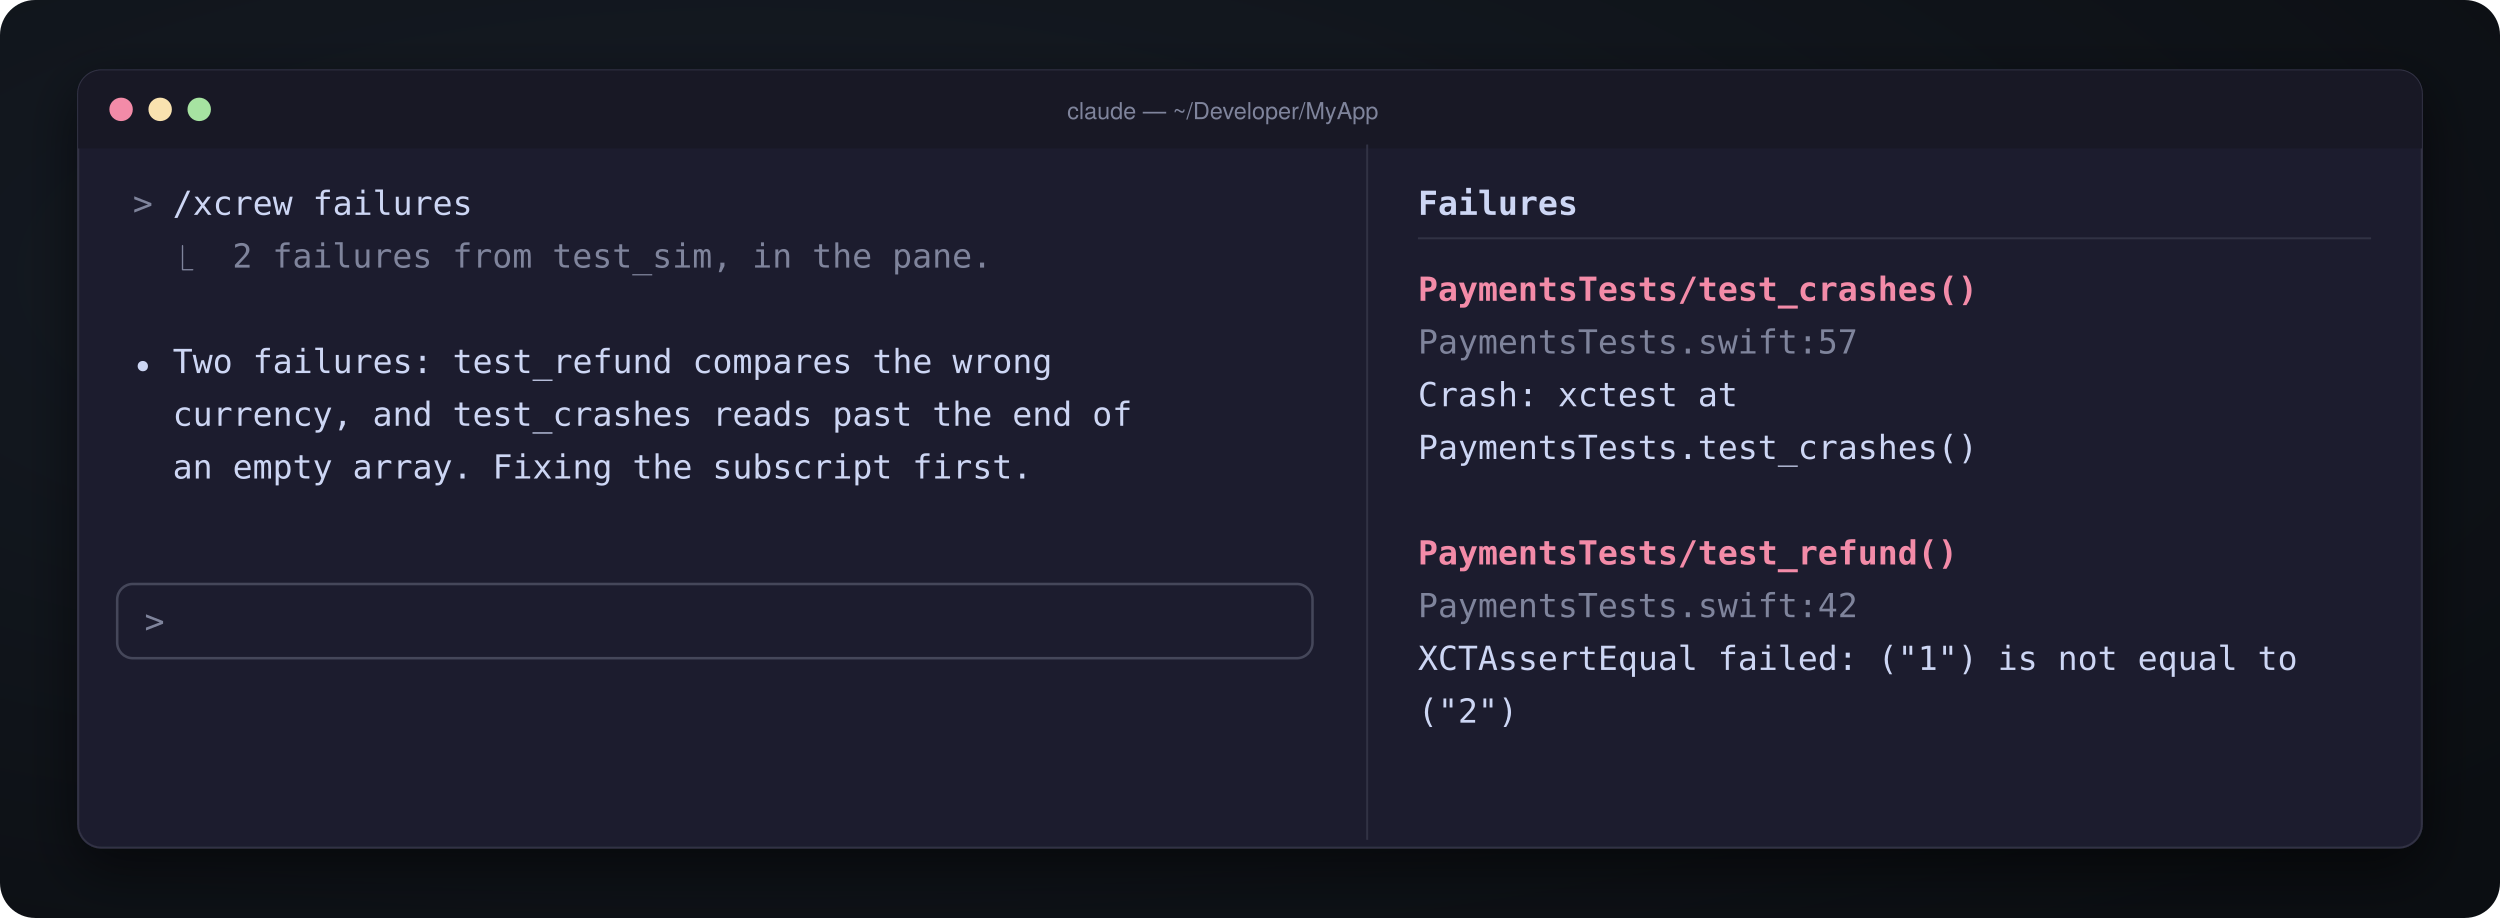
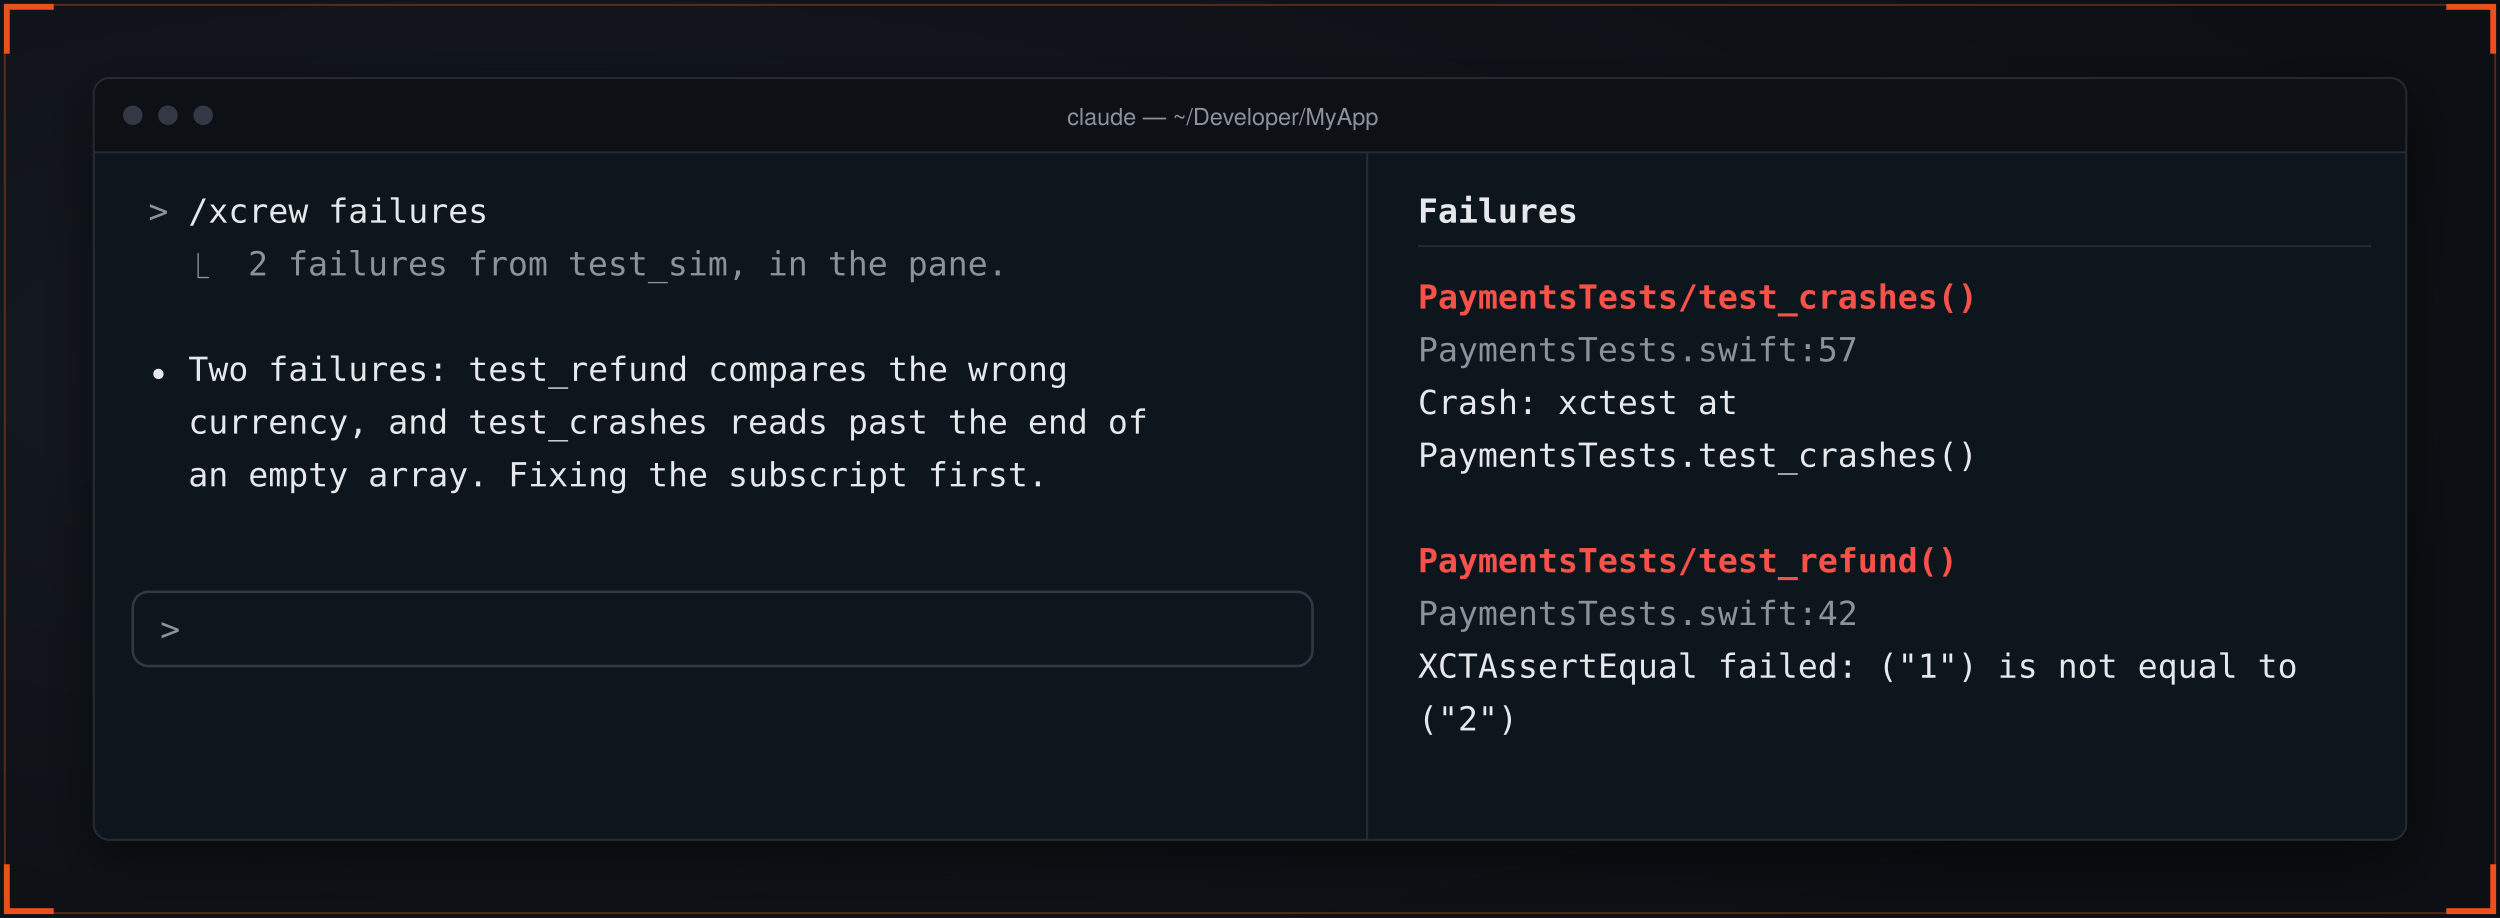
<svg xmlns="http://www.w3.org/2000/svg" width="1280" height="470" viewBox="0 0 1280 470">
  <defs>
-     <radialGradient id="glow" cx="0.3" cy="0.3" r="0.9">
-       <stop offset="0" stop-color="#161c25" />
-       <stop offset="1" stop-color="#0b0e12" />
+     <radialGradient id="glow" cx="0.22" cy="0.4" r="0.8">
+       <stop offset="0" stop-color="#151a22" />
+       <stop offset="1" stop-color="#0c0f13" />
    </radialGradient>
    <filter id="shadow" x="-10%" y="-10%" width="120%" height="130%">
      <feGaussianBlur in="SourceAlpha" stdDeviation="14" />
      <feOffset dy="10" />
      <feComponentTransfer>
-         <feFuncA type="linear" slope="0.55" />
+         <feFuncA type="linear" slope="0.5" />
      </feComponentTransfer>
      <feMerge>
        <feMergeNode />
        <feMergeNode in="SourceGraphic" />
      </feMerge>
    </filter>
+     <marker id="arrow" viewBox="0 0 10 10" refX="9" refY="5" markerWidth="7" markerHeight="7" orient="auto">
+       <path d="M0 0 L10 5 L0 10 z" fill="#6e7681" />
+     </marker>
  </defs>
-   <rect width="1280" height="470" rx="18" fill="url(#glow)" />
+   <rect width="1280" height="470" fill="url(#glow)" />
+   <rect x="2.5" y="2.5" width="1275" height="465" fill="none" stroke="#ec501d" stroke-opacity="0.35" stroke-width="1" />
+   <g fill="none" stroke="#ec501d" stroke-width="3" stroke-linecap="square">
+     <path d="M3.5 26 V3.5 H26" />
+     <path d="M1254 3.5 H1276.5 V26" />
+     <path d="M3.5 444 V466.5 H26" />
+     <path d="M1254 466.5 H1276.5 V444" />
+   </g>
  <g filter="url(#shadow)">
-     <rect x="40" y="36" width="1200" height="398" rx="12" fill="#1e1e2e" stroke="#313244" />
+     <rect x="48" y="40" width="1184" height="390" rx="8" fill="#11151b" stroke="#262c35" />
  </g>
-   <path d="M40 76 v-28 a12 12 0 0 1 12 -12 h1176 a12 12 0 0 1 12 12 v28 z" fill="#181825" />
-   <circle cx="62" cy="56" r="6" fill="#f38ba8" />
-   <circle cx="82" cy="56" r="6" fill="#f9e2af" />
-   <circle cx="102" cy="56" r="6" fill="#a6e3a1" />
-   <text x="546.4" y="61.0" font-family="Helvetica Neue" font-size="12" fill="#7f849c" xml:space="preserve">claude — ~/Developer/MyApp</text>
-   <line x1="700" y1="74" x2="700" y2="430" stroke="#313244" />
-   <text x="68.0" y="110.0" font-family="JetBrains Mono, JetBrainsMono Nerd Font Mono, SF Mono, Menlo, monospace" font-size="17" fill="#7f849c" xml:space="preserve">&gt;</text>
-   <text x="78.2" y="110.0" font-family="JetBrains Mono, JetBrainsMono Nerd Font Mono, SF Mono, Menlo, monospace" font-size="17" fill="#cdd6f4" xml:space="preserve"> /xcrew failures</text>
-   <text x="68.0" y="137.0" font-family="JetBrains Mono, JetBrainsMono Nerd Font Mono, SF Mono, Menlo, monospace" font-size="17" fill="#7f849c" xml:space="preserve">  ⎿  </text>
-   <text x="119.0" y="137.0" font-family="JetBrains Mono, JetBrainsMono Nerd Font Mono, SF Mono, Menlo, monospace" font-size="17" fill="#7f849c" xml:space="preserve">2 failures from test_sim, in the pane.</text>
-   <text x="68.0" y="191.0" font-family="JetBrains Mono, JetBrainsMono Nerd Font Mono, SF Mono, Menlo, monospace" font-size="17" fill="#cdd6f4" xml:space="preserve">⏺</text>
-   <text x="78.2" y="191.0" font-family="JetBrains Mono, JetBrainsMono Nerd Font Mono, SF Mono, Menlo, monospace" font-size="17" fill="#cdd6f4" xml:space="preserve"> Two failures: test_refund compares the wrong</text>
-   <text x="88.4" y="218.0" font-family="JetBrains Mono, JetBrainsMono Nerd Font Mono, SF Mono, Menlo, monospace" font-size="17" fill="#cdd6f4" xml:space="preserve">currency, and test_crashes reads past the end of</text>
-   <text x="88.4" y="245.0" font-family="JetBrains Mono, JetBrainsMono Nerd Font Mono, SF Mono, Menlo, monospace" font-size="17" fill="#cdd6f4" xml:space="preserve">an empty array. Fixing the subscript first.</text>
-   <rect x="60.0" y="299.0" width="612.0" height="38" rx="8" fill="none" stroke="#45475a" stroke-width="1.3" />
-   <text x="74.0" y="324.0" font-family="JetBrains Mono, JetBrainsMono Nerd Font Mono, SF Mono, Menlo, monospace" font-size="17" fill="#7f849c" xml:space="preserve">&gt;</text>
-   <text x="726.0" y="110.0" font-family="JetBrains Mono, JetBrainsMono Nerd Font Mono, SF Mono, Menlo, monospace" font-size="17" font-weight="600" fill="#cdd6f4" xml:space="preserve">Failures</text>
-   <line x1="726" y1="122" x2="1214" y2="122" stroke="#313244" />
-   <text x="726.0" y="154.0" font-family="JetBrains Mono, JetBrainsMono Nerd Font Mono, SF Mono, Menlo, monospace" font-size="17" font-weight="600" fill="#f38ba8" xml:space="preserve">PaymentsTests/test_crashes()</text>
-   <text x="726.0" y="181.0" font-family="JetBrains Mono, JetBrainsMono Nerd Font Mono, SF Mono, Menlo, monospace" font-size="17" fill="#7f849c" xml:space="preserve">PaymentsTests.swift:57</text>
-   <text x="726.0" y="208.0" font-family="JetBrains Mono, JetBrainsMono Nerd Font Mono, SF Mono, Menlo, monospace" font-size="17" fill="#cdd6f4" xml:space="preserve">Crash: xctest at</text>
-   <text x="726.0" y="235.0" font-family="JetBrains Mono, JetBrainsMono Nerd Font Mono, SF Mono, Menlo, monospace" font-size="17" fill="#cdd6f4" xml:space="preserve">PaymentsTests.test_crashes()</text>
-   <text x="726.0" y="289.0" font-family="JetBrains Mono, JetBrainsMono Nerd Font Mono, SF Mono, Menlo, monospace" font-size="17" font-weight="600" fill="#f38ba8" xml:space="preserve">PaymentsTests/test_refund()</text>
-   <text x="726.0" y="316.0" font-family="JetBrains Mono, JetBrainsMono Nerd Font Mono, SF Mono, Menlo, monospace" font-size="17" fill="#7f849c" xml:space="preserve">PaymentsTests.swift:42</text>
-   <text x="726.0" y="343.0" font-family="JetBrains Mono, JetBrainsMono Nerd Font Mono, SF Mono, Menlo, monospace" font-size="17" fill="#cdd6f4" xml:space="preserve">XCTAssertEqual failed: ("1") is not equal to</text>
-   <text x="726.0" y="370.0" font-family="JetBrains Mono, JetBrainsMono Nerd Font Mono, SF Mono, Menlo, monospace" font-size="17" fill="#cdd6f4" xml:space="preserve">("2")</text>
+   <path d="M48.5 78 v-30 a7.5 7.5 0 0 1 7.5 -7.5 h1168 a7.5 7.5 0 0 1 7.5 7.5 v30 z" fill="#0d1015" />
+   <line x1="48" y1="78" x2="1232" y2="78" stroke="#262c35" />
+   <circle cx="68" cy="59" r="5" fill="#323944" />
+   <circle cx="86" cy="59" r="5" fill="#323944" />
+   <circle cx="104" cy="59" r="5" fill="#323944" />
+   <text x="546.4" y="64.0" font-family="Helvetica Neue" font-size="12" fill="#8b929c" xml:space="preserve">claude — ~/Developer/MyApp</text>
+   <line x1="700" y1="78" x2="700" y2="430" stroke="#262c35" />
+   <text x="76.0" y="114.0" font-family="JetBrains Mono, JetBrainsMono Nerd Font Mono, SF Mono, Menlo, monospace" font-size="17" fill="#8b929c" xml:space="preserve">&gt;</text>
+   <text x="86.2" y="114.0" font-family="JetBrains Mono, JetBrainsMono Nerd Font Mono, SF Mono, Menlo, monospace" font-size="17" fill="#e6e8eb" xml:space="preserve"> /xcrew failures</text>
+   <text x="76.0" y="141.0" font-family="JetBrains Mono, JetBrainsMono Nerd Font Mono, SF Mono, Menlo, monospace" font-size="17" fill="#8b929c" xml:space="preserve">  ⎿  </text>
+   <text x="127.0" y="141.0" font-family="JetBrains Mono, JetBrainsMono Nerd Font Mono, SF Mono, Menlo, monospace" font-size="17" fill="#8b929c" xml:space="preserve">2 failures from test_sim, in the pane.</text>
+   <text x="76.0" y="195.0" font-family="JetBrains Mono, JetBrainsMono Nerd Font Mono, SF Mono, Menlo, monospace" font-size="17" fill="#e6e8eb" xml:space="preserve">⏺</text>
+   <text x="86.2" y="195.0" font-family="JetBrains Mono, JetBrainsMono Nerd Font Mono, SF Mono, Menlo, monospace" font-size="17" fill="#e6e8eb" xml:space="preserve"> Two failures: test_refund compares the wrong</text>
+   <text x="96.4" y="222.0" font-family="JetBrains Mono, JetBrainsMono Nerd Font Mono, SF Mono, Menlo, monospace" font-size="17" fill="#e6e8eb" xml:space="preserve">currency, and test_crashes reads past the end of</text>
+   <text x="96.4" y="249.0" font-family="JetBrains Mono, JetBrainsMono Nerd Font Mono, SF Mono, Menlo, monospace" font-size="17" fill="#e6e8eb" xml:space="preserve">an empty array. Fixing the subscript first.</text>
+   <rect x="68.0" y="303.0" width="604.0" height="38" rx="8" fill="none" stroke="#323944" stroke-width="1.3" />
+   <text x="82.0" y="328.0" font-family="JetBrains Mono, JetBrainsMono Nerd Font Mono, SF Mono, Menlo, monospace" font-size="17" fill="#8b929c" xml:space="preserve">&gt;</text>
+   <text x="726.0" y="114.0" font-family="JetBrains Mono, JetBrainsMono Nerd Font Mono, SF Mono, Menlo, monospace" font-size="17" font-weight="600" fill="#e6e8eb" xml:space="preserve">Failures</text>
+   <line x1="726" y1="126" x2="1214" y2="126" stroke="#262c35" />
+   <text x="726.0" y="158.0" font-family="JetBrains Mono, JetBrainsMono Nerd Font Mono, SF Mono, Menlo, monospace" font-size="17" font-weight="600" fill="#f85149" xml:space="preserve">PaymentsTests/test_crashes()</text>
+   <text x="726.0" y="185.0" font-family="JetBrains Mono, JetBrainsMono Nerd Font Mono, SF Mono, Menlo, monospace" font-size="17" fill="#8b929c" xml:space="preserve">PaymentsTests.swift:57</text>
+   <text x="726.0" y="212.0" font-family="JetBrains Mono, JetBrainsMono Nerd Font Mono, SF Mono, Menlo, monospace" font-size="17" fill="#e6e8eb" xml:space="preserve">Crash: xctest at</text>
+   <text x="726.0" y="239.0" font-family="JetBrains Mono, JetBrainsMono Nerd Font Mono, SF Mono, Menlo, monospace" font-size="17" fill="#e6e8eb" xml:space="preserve">PaymentsTests.test_crashes()</text>
+   <text x="726.0" y="293.0" font-family="JetBrains Mono, JetBrainsMono Nerd Font Mono, SF Mono, Menlo, monospace" font-size="17" font-weight="600" fill="#f85149" xml:space="preserve">PaymentsTests/test_refund()</text>
+   <text x="726.0" y="320.0" font-family="JetBrains Mono, JetBrainsMono Nerd Font Mono, SF Mono, Menlo, monospace" font-size="17" fill="#8b929c" xml:space="preserve">PaymentsTests.swift:42</text>
+   <text x="726.0" y="347.0" font-family="JetBrains Mono, JetBrainsMono Nerd Font Mono, SF Mono, Menlo, monospace" font-size="17" fill="#e6e8eb" xml:space="preserve">XCTAssertEqual failed: ("1") is not equal to</text>
+   <text x="726.0" y="374.0" font-family="JetBrains Mono, JetBrainsMono Nerd Font Mono, SF Mono, Menlo, monospace" font-size="17" fill="#e6e8eb" xml:space="preserve">("2")</text>
</svg>
